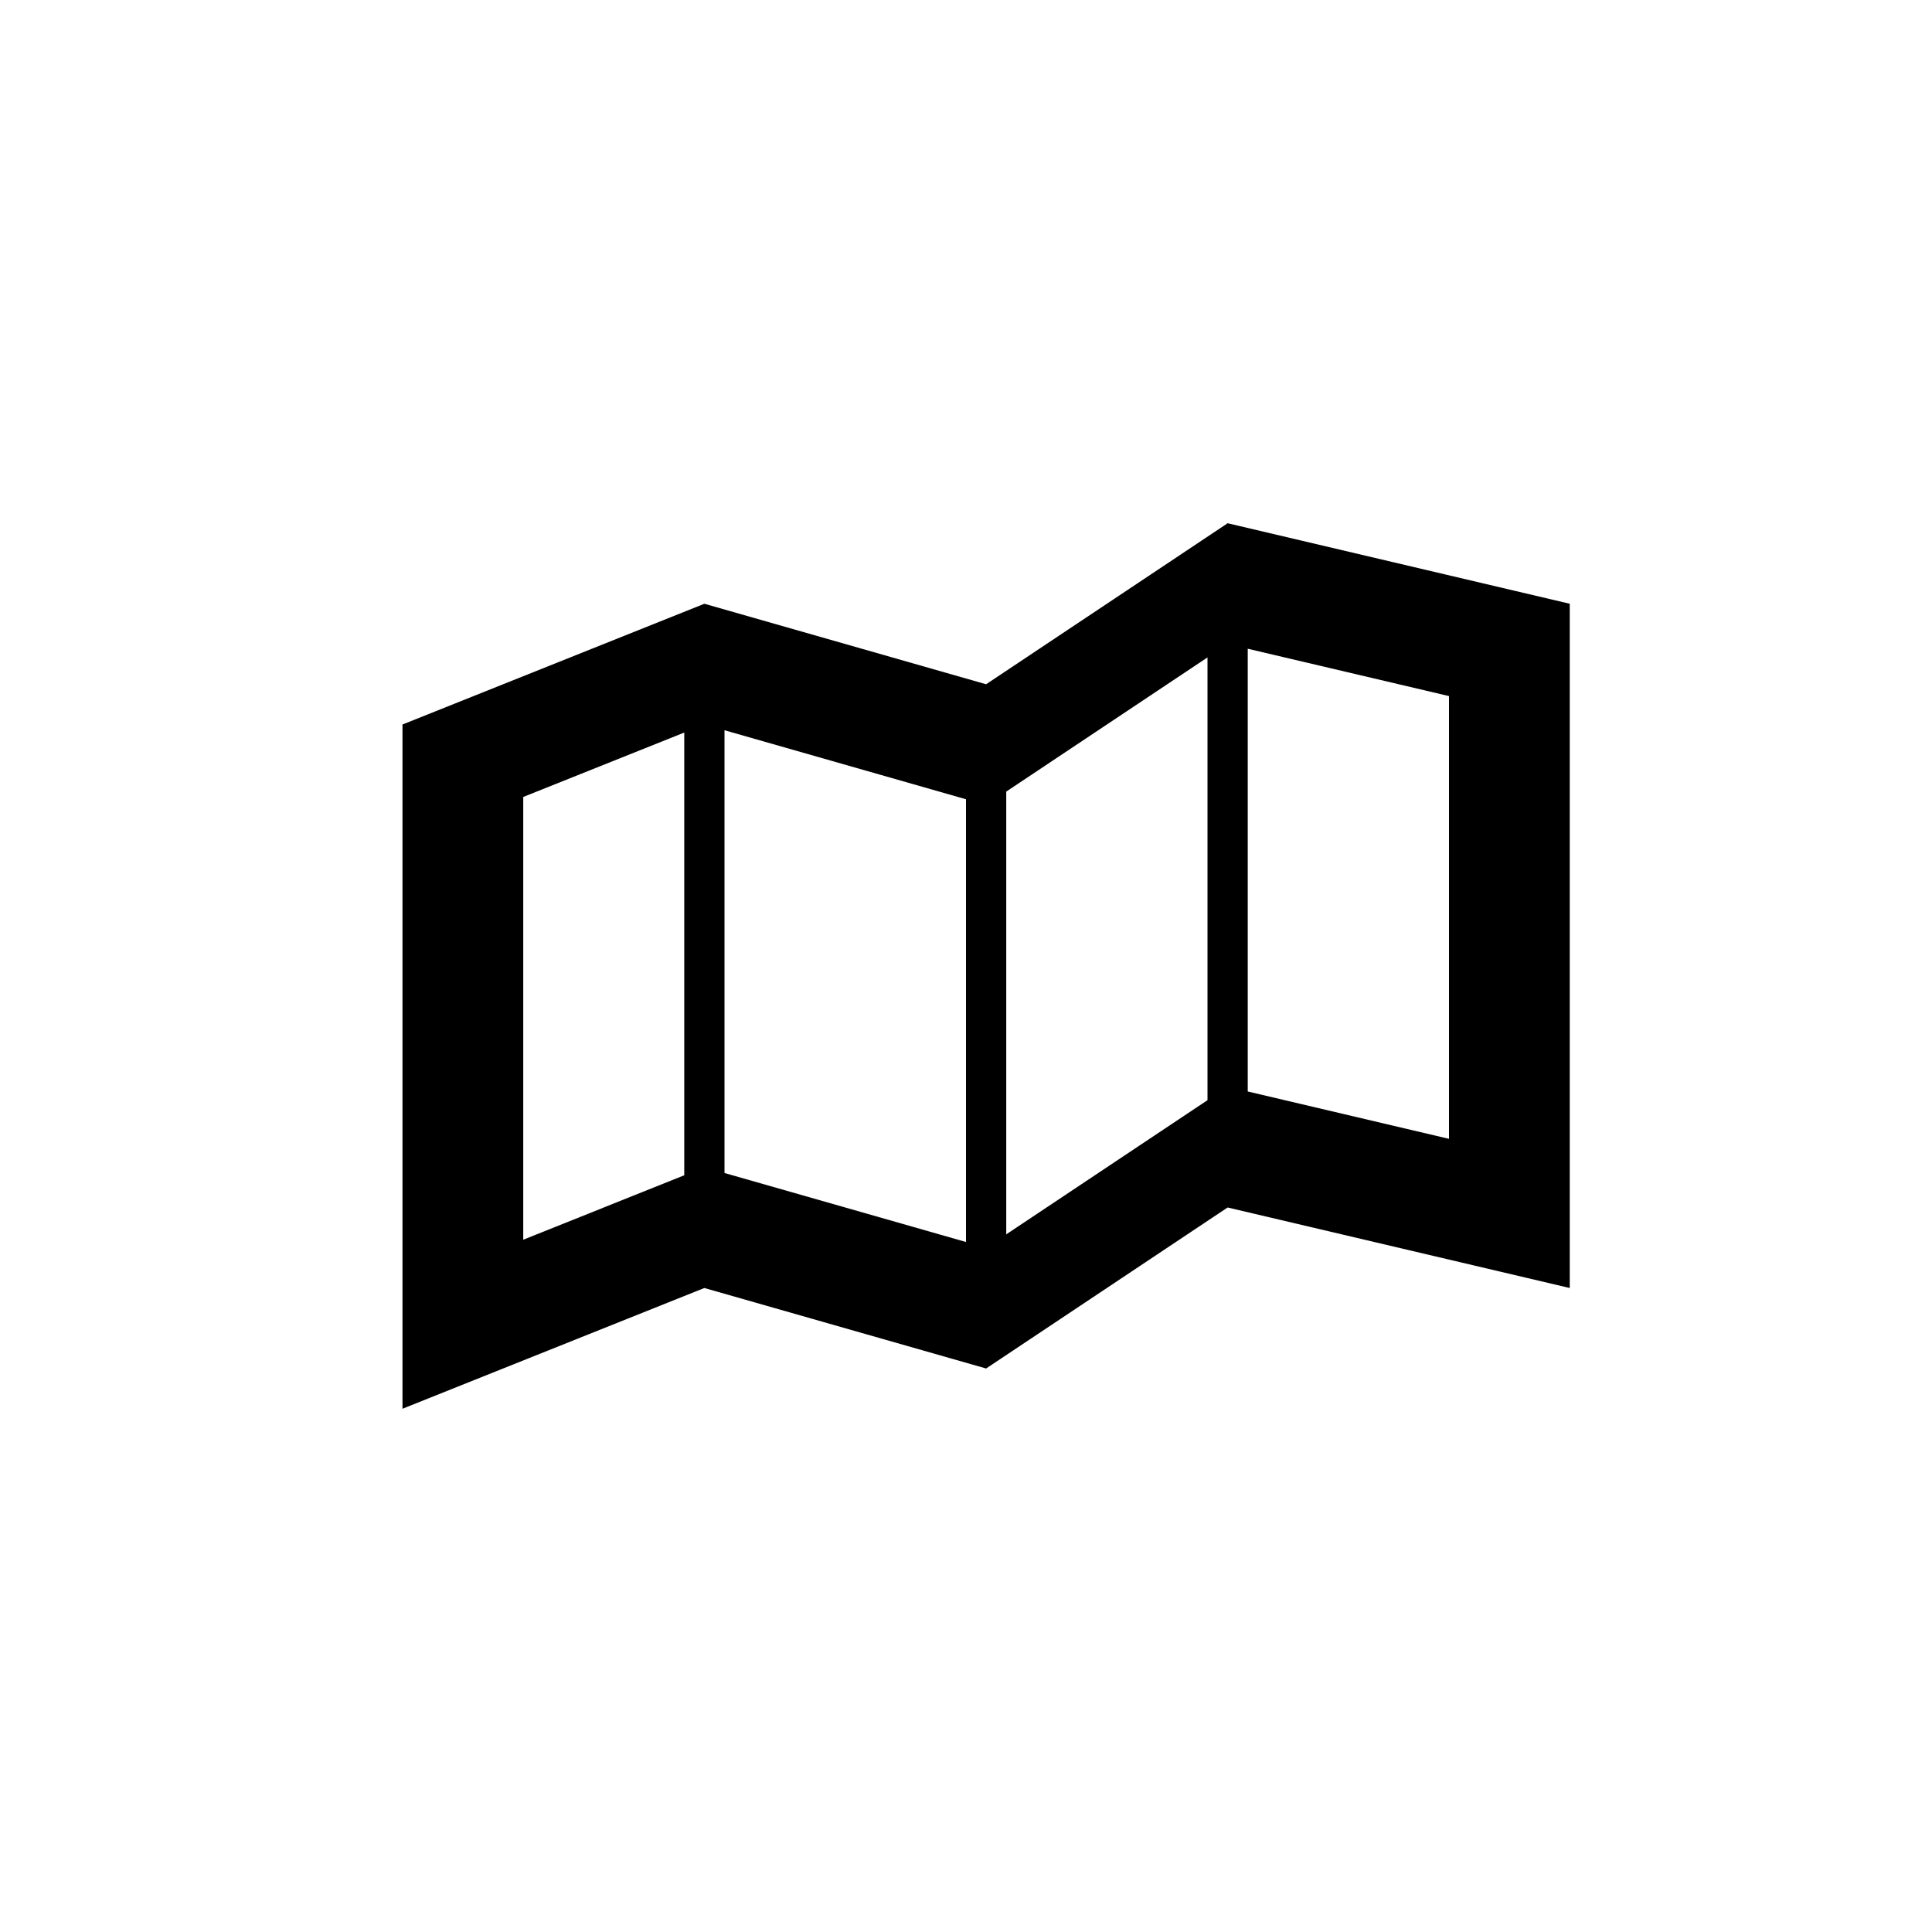
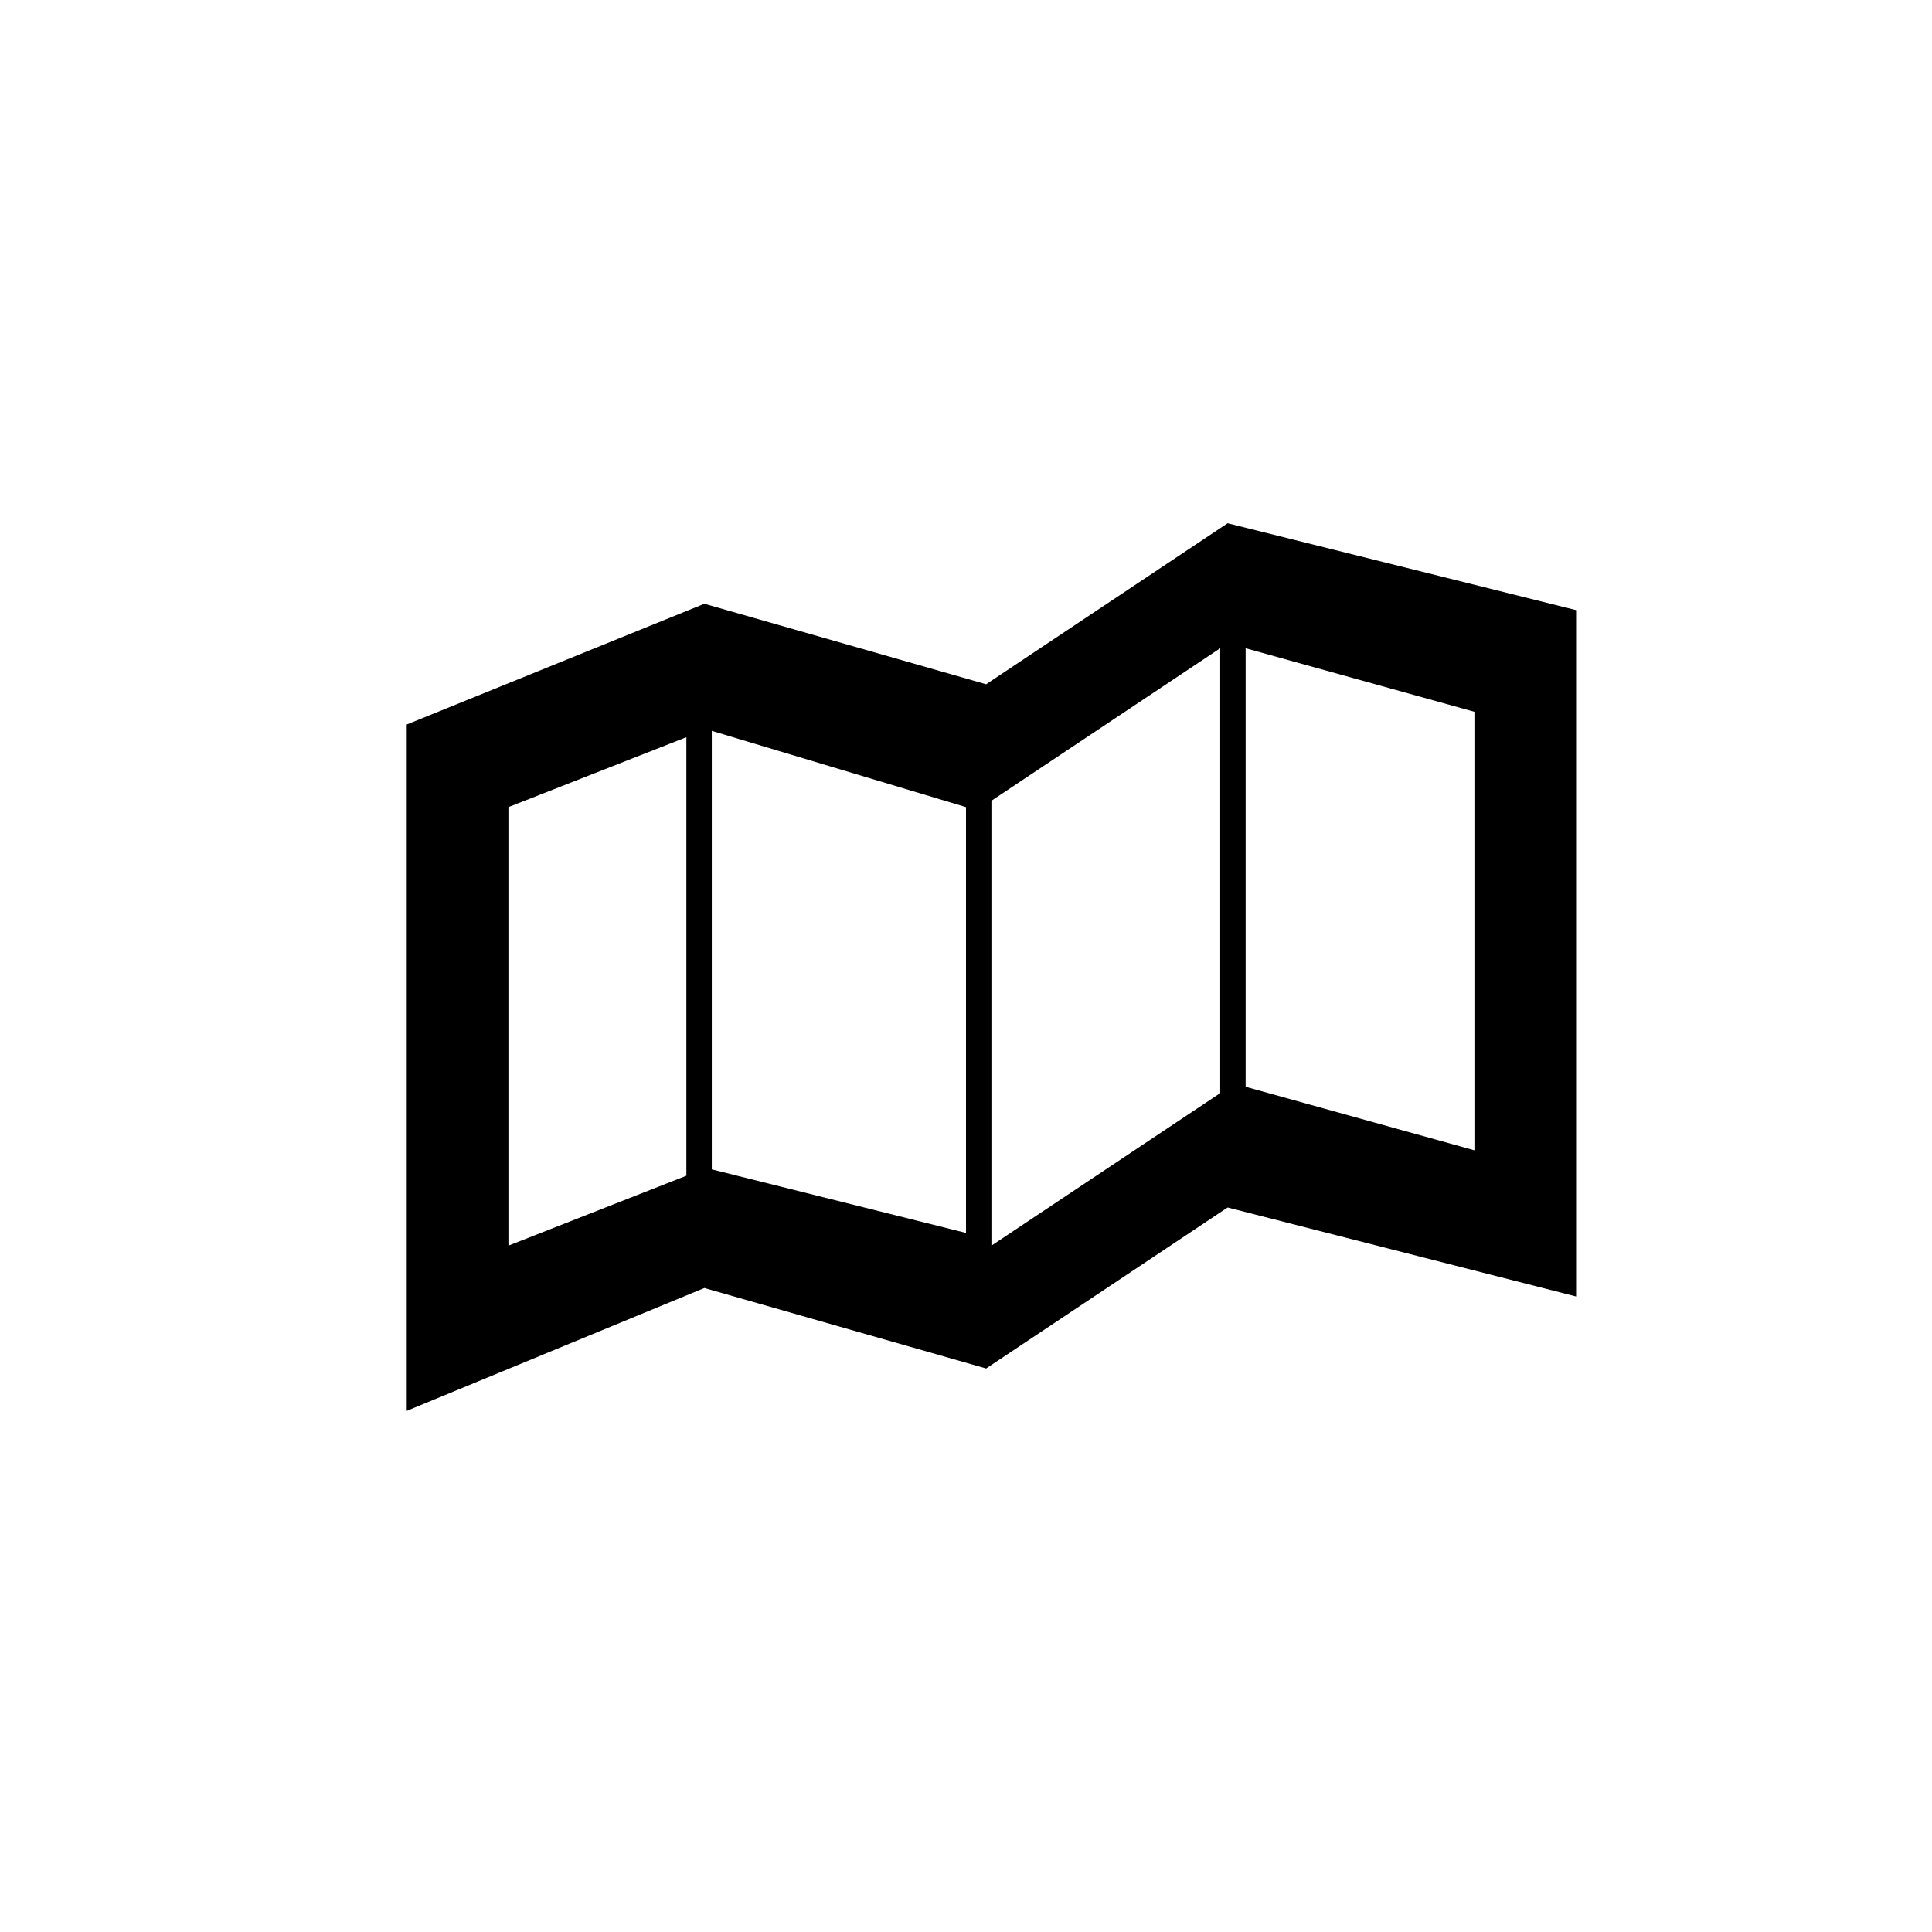
<svg xmlns="http://www.w3.org/2000/svg" version="1.1" baseProfile="full" width="76" height="76" viewBox="0 0 76.00 76.00" enable-background="new 0 0 76.00 76.00" xml:space="preserve">
-   <path fill="#000000" fill-opacity="1" stroke-width="0.2" stroke-linejoin="round" d="M 27.708,23.75L 38.792,26.917L 48.292,20.583L 61.75,23.75L 61.75,50.667L 48.292,47.5L 38.792,53.833L 27.708,50.667L 15.833,55.417L 15.833,28.5L 27.708,23.75 Z M 26.917,46.233L 26.917,28.817L 20.583,31.35L 20.583,48.767L 26.917,46.233 Z M 49.083,25.52L 49.083,42.936L 57,44.799L 57,27.382L 49.083,25.52 Z M 39.583,31.139L 39.583,48.556L 47.5,43.278L 47.5,25.861L 39.583,31.139 Z M 28.5,28.726L 28.5,46.143L 38,48.857L 38,31.441L 28.5,28.726 Z " />
+   <path fill="#000000" fill-opacity="1" stroke-width="0.2" stroke-linejoin="round" d="M 27.708,23.75L 38.792,26.917L 48.292,20.583L 62,24L 62,51L 48.292,47.5L 38.792,53.833L 27.708,50.667L 16,55.5L 16,28.5L 27.708,23.75 Z M 27,46.25L 27,29L 20,31.75L 20,49L 27,46.25 Z M 49,25.5L 49,42.75L 58,45.25L 58,28L 49,25.5 Z M 39,31.5L 39,49L 48,43L 48,25.5L 39,31.5 Z M 28,28.75L 28,46L 38,48.5L 38,31.75L 28,28.75 Z " />
</svg>
